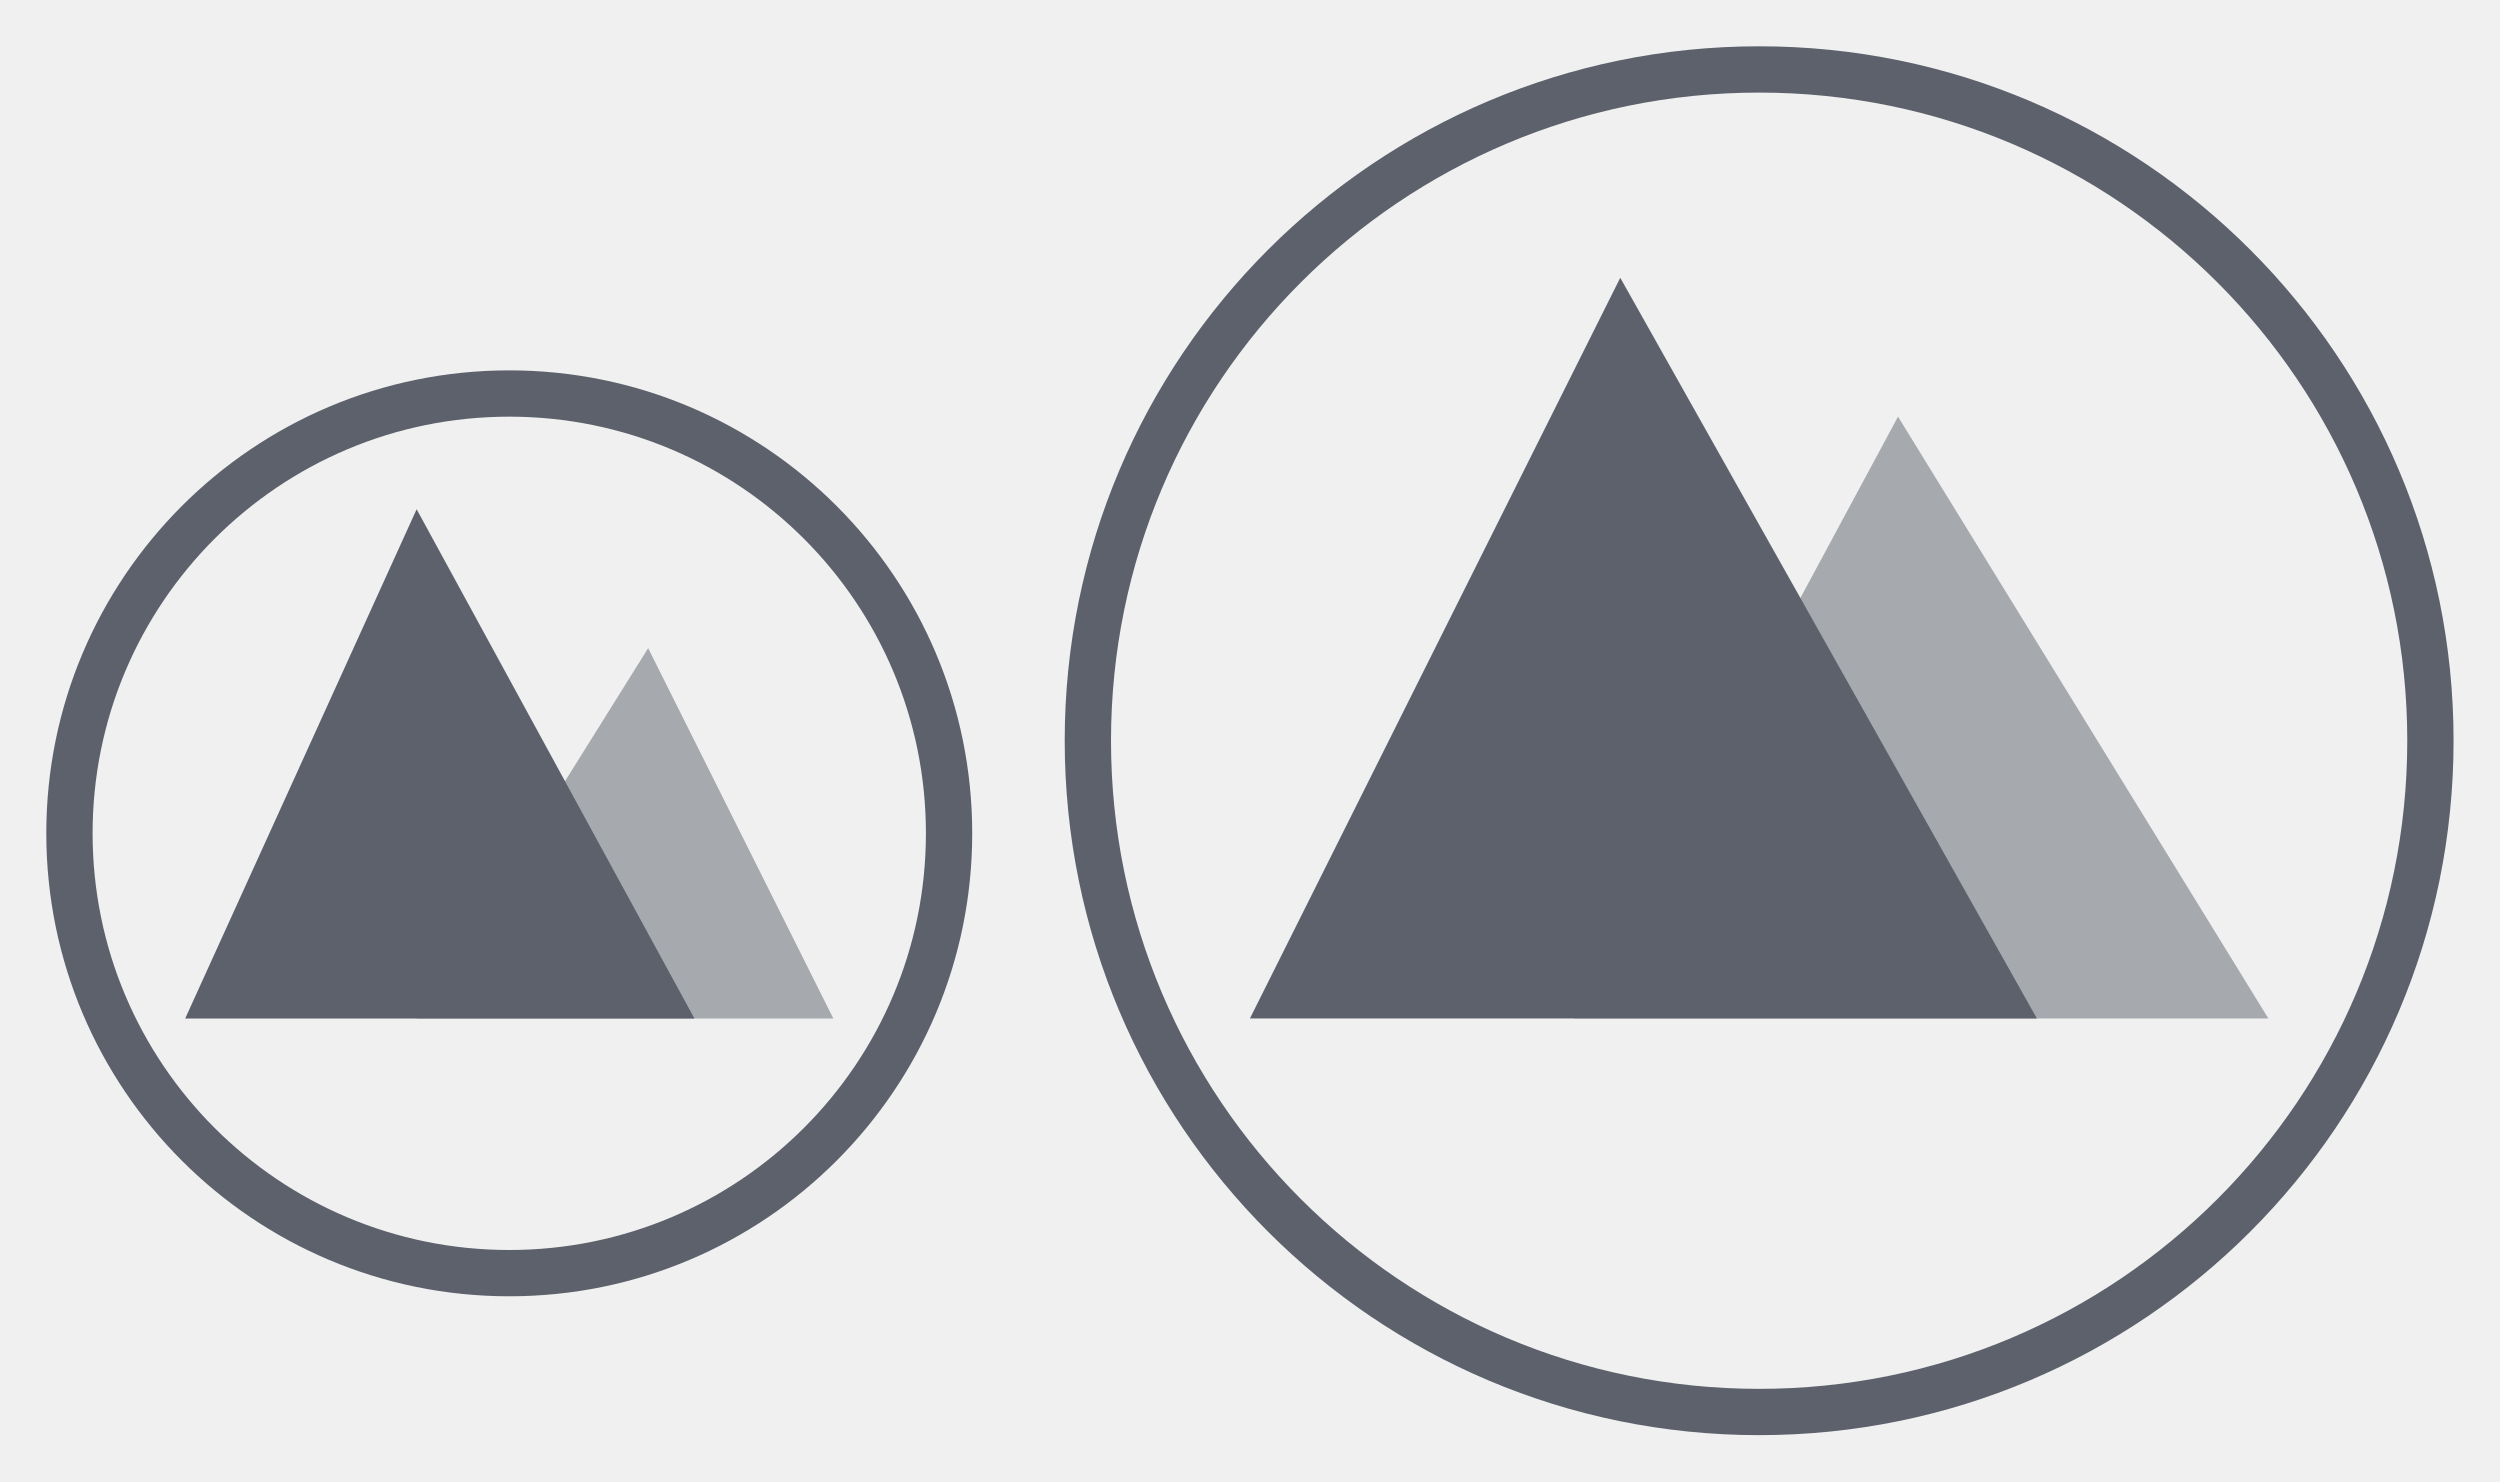
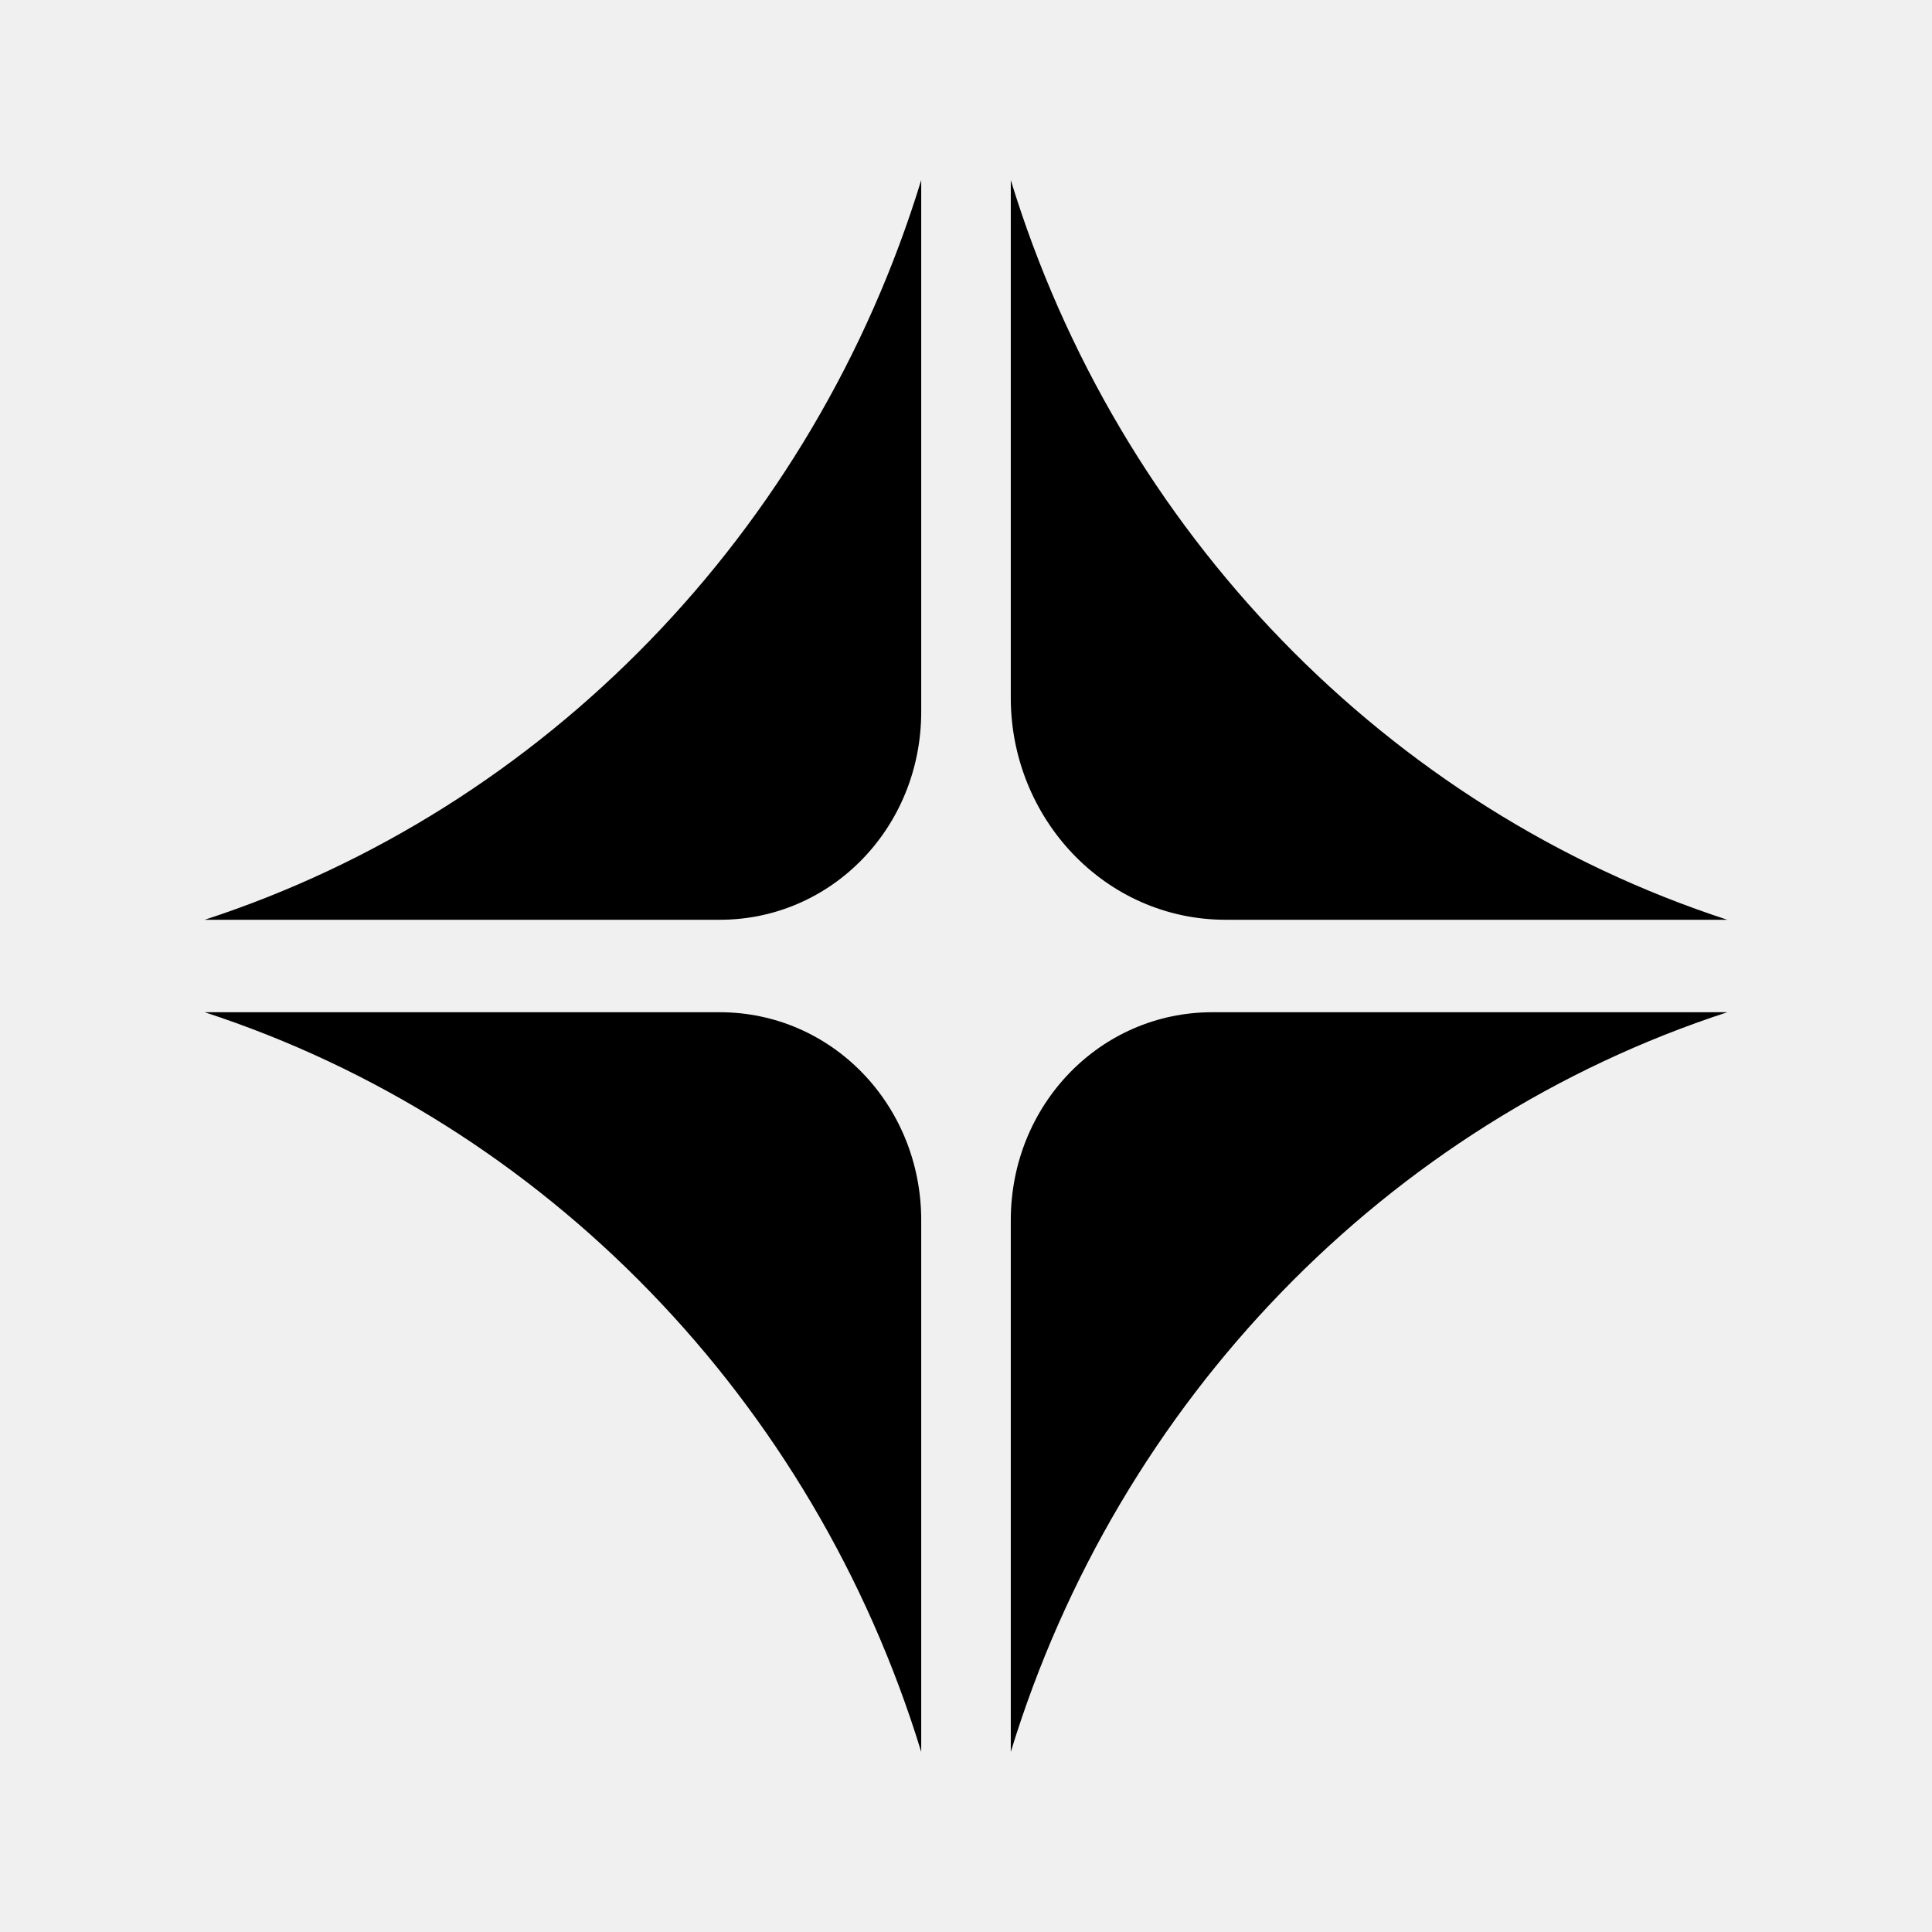
- <svg xmlns="http://www.w3.org/2000/svg" version="1.1" viewBox="0 0 54 32">
-   <defs>
-     <style id="current-color-scheme" type="text/css" />
-   </defs>
-   <g id="start-here-kde" transform="matrix(1.3333 0 0 1.3333 -79.333 0)" fill="#5c616c" stroke-linecap="round" stroke-opacity=".494" style="paint-order:stroke fill markers">
-     <path transform="matrix(.75 0 0 .75 59.5 0)" d="m38 1a15 15 0 0 0-15 15 15 15 0 0 0 15 15 15 15 0 0 0 15-15 15 15 0 0 0-15-15zm0 1a14 14 0 0 1 14 14 14 14 0 0 1-14 14 14 14 0 0 1-14-14 14 14 0 0 1 14-14z" stroke-width=".956" />
-     <path d="m96.25 16.5h-11.25l5.25-9.75z" opacity=".5" stroke-width=".75" />
-     <path d="m92.5 16.5h-12.75l6-12z" stroke-width=".75" />
-   </g>
-   <g id="22-22-start-here-kde" transform="matrix(1.375 0 0 1.375 -5.5 -8.125)" fill="#5c616c" stroke-linecap="round">
-     <path d="m17.091 21.909h-6.545l3.636-5.818z" opacity=".5" stroke-opacity=".494" stroke-width=".727" style="paint-order:stroke fill markers" />
-     <path d="m14.909 21.909h-8l3.636-8z" stroke-opacity=".494" stroke-width=".727" style="paint-order:stroke fill markers" />
-     <path transform="matrix(.72727 0 0 .72727 4 5.9091)" d="m11 8a10 10 0 0 0-10 10 10 10 0 0 0 10 10 10 10 0 0 0 10-10 10 10 0 0 0-10-10zm0 1a9 9 0 0 1 9 9 9 9 0 0 1-9 9 9 9 0 0 1-9-9 9 9 0 0 1 9-9z" fill-rule="evenodd" stroke-linejoin="round" stroke-width="24.001" style="paint-order:fill markers stroke" />
+ <svg xmlns="http://www.w3.org/2000/svg" version="1.1" id="Layer_1" x="0px" y="0px" viewBox="0 0 34 34" style="enable-background:new 0 0 34 34;" xml:space="preserve">
+   <defs id="defs19" />
+   <style type="text/css" id="style2">
+ 	.st0{fill:#FFFFFF;}
+ </style>
+   <g id="g14" transform="matrix(0.7881356,0,0,0.8135593,3.601695,3.169491)">
+     <g id="g12">
+       <path class="st0" d="m 18,0 v 11.2 c 0,2.6 2.1,4.8 4.8,4.8 H 34 C 26.4,13.6 20.4,7.6 18,0 Z" id="path4" style="fill:#000000" />
+       <path class="st0" d="M 18,34 V 22.5 C 18,20 20,18 22.5,18 H 34 c -7.6,2.4 -13.6,8.4 -16,16 z" id="path6" style="fill:#000000" />
+       <path class="st0" d="M 16,0 V 11.5 C 16,14 14,16 11.5,16 H 0 C 7.6,13.6 13.6,7.6 16,0 Z" id="path8" style="fill:#000000" />
+       <path class="st0" d="M 16,34 V 22.5 C 16,20 14,18 11.5,18 H 0 c 7.6,2.4 13.6,8.4 16,16 z" id="path10" style="fill:#000000" />
+     </g>
  </g>
</svg>
